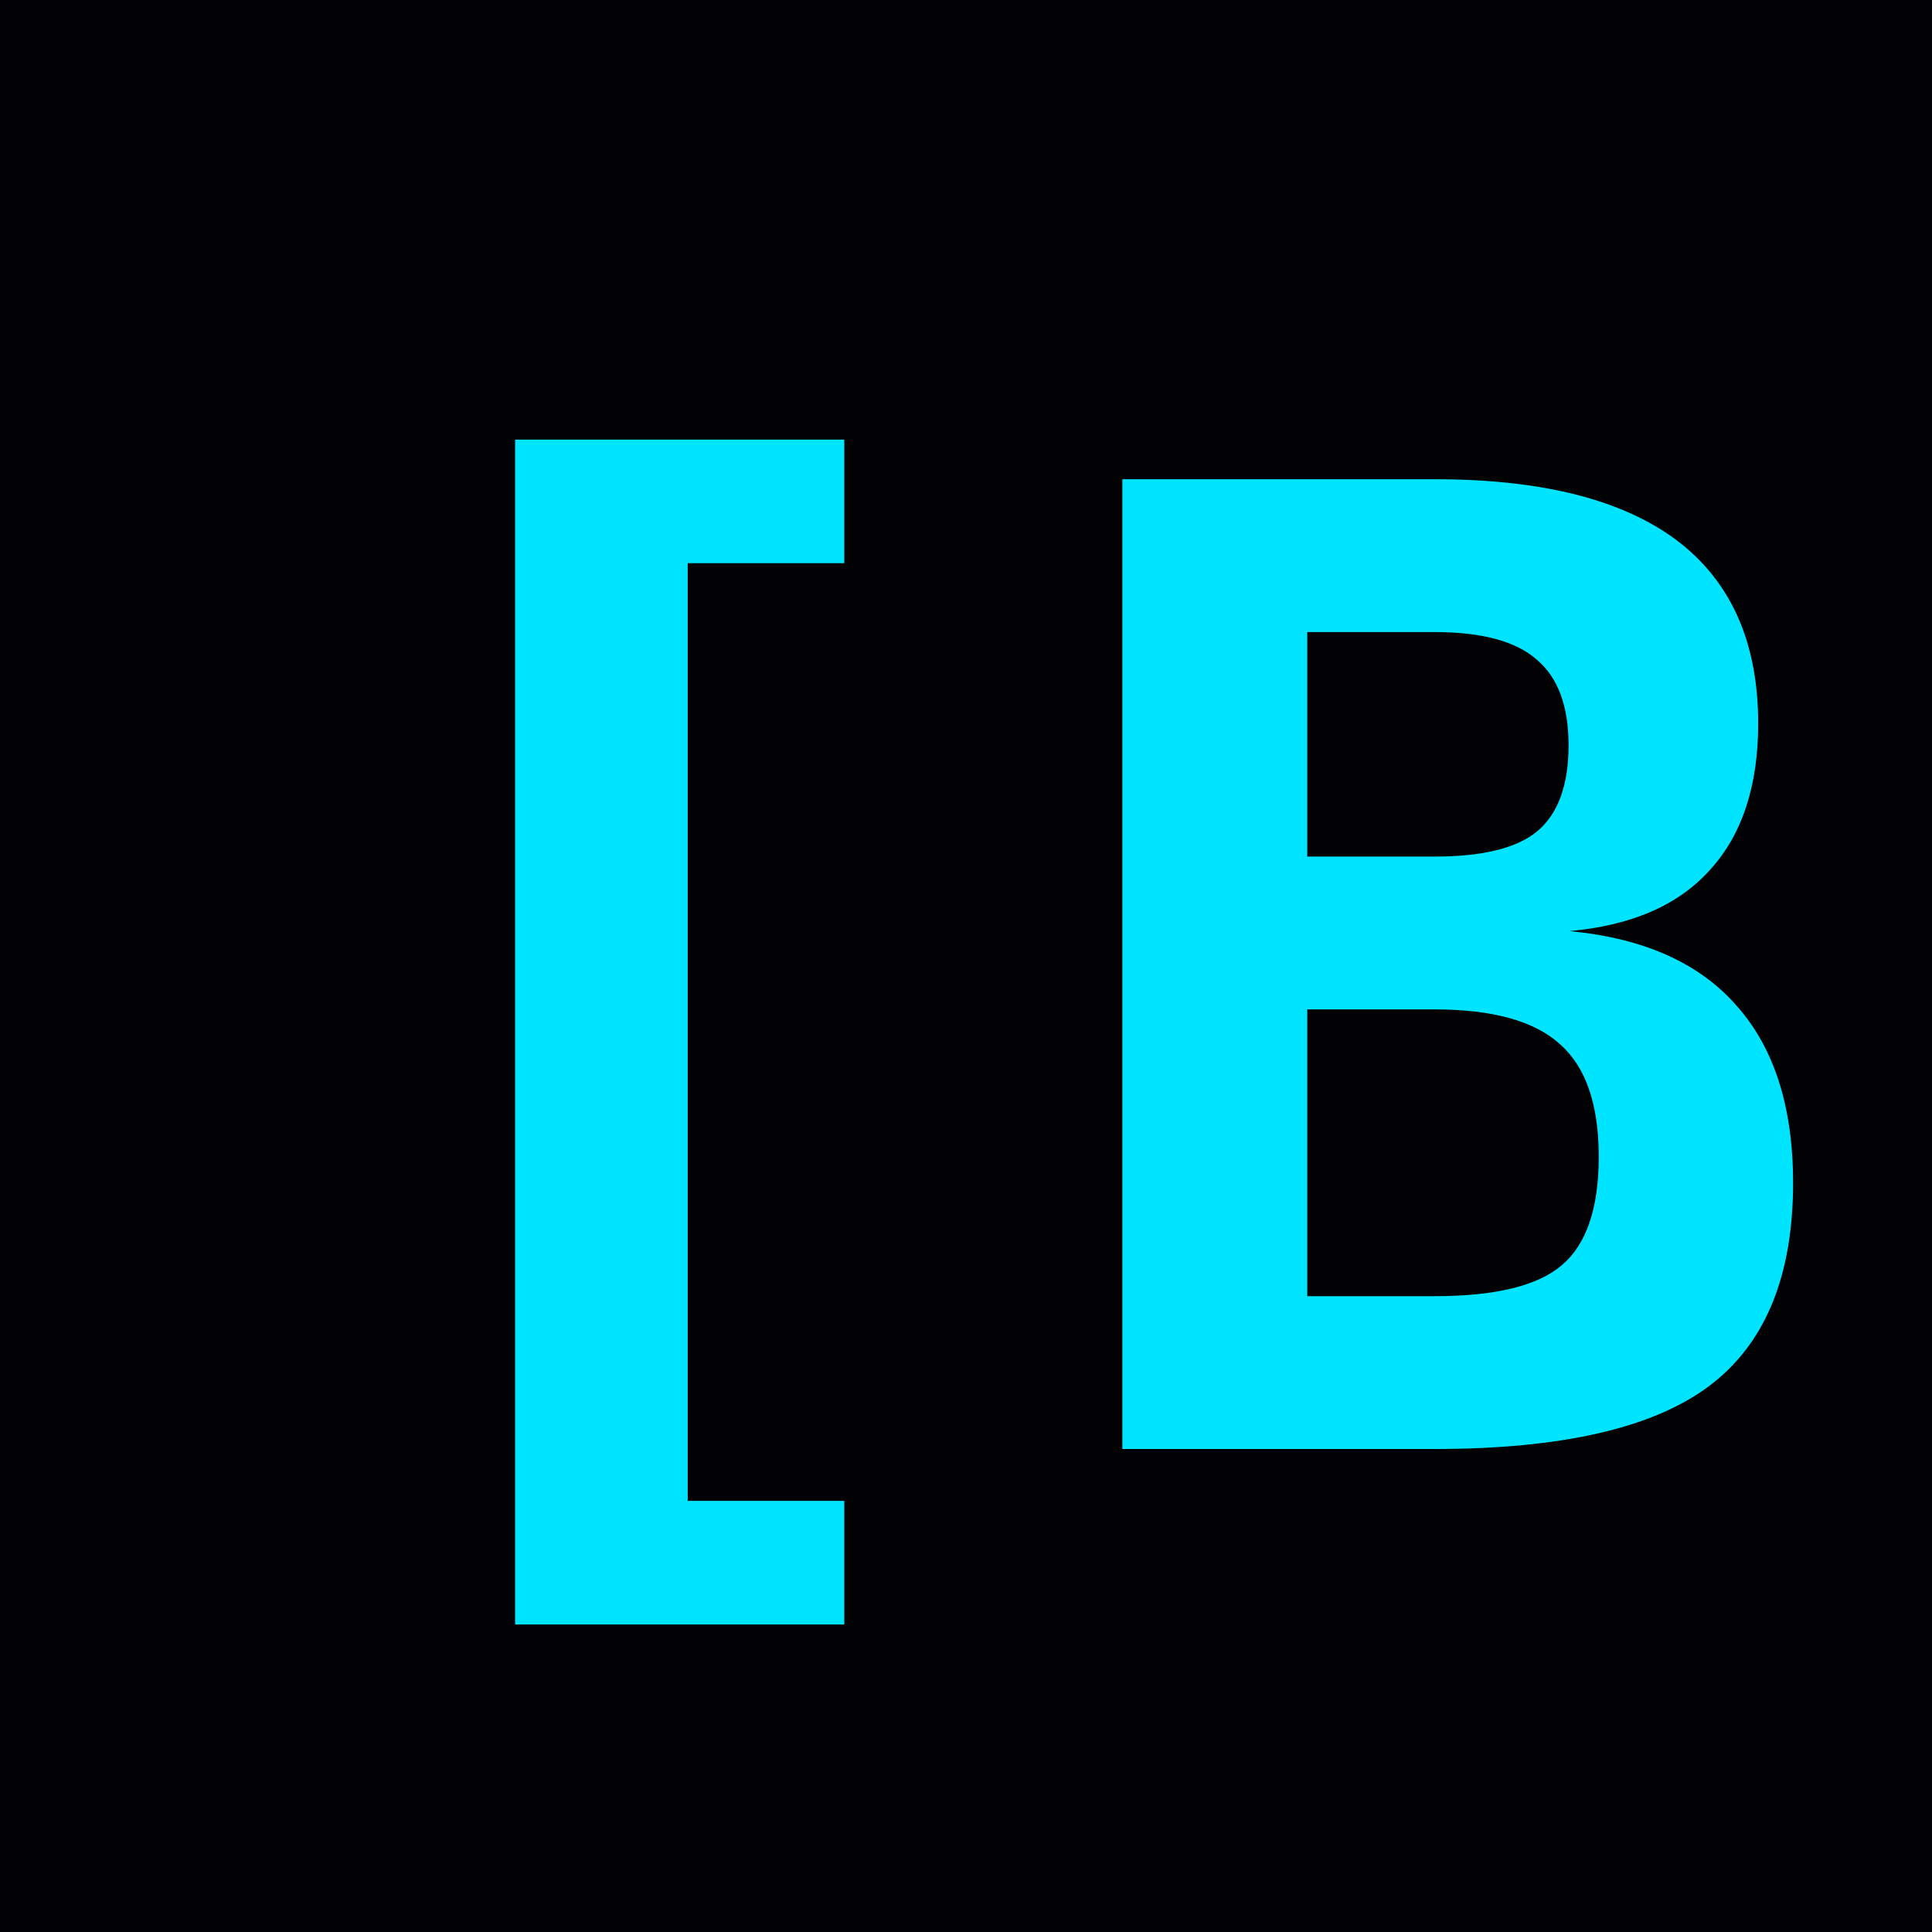
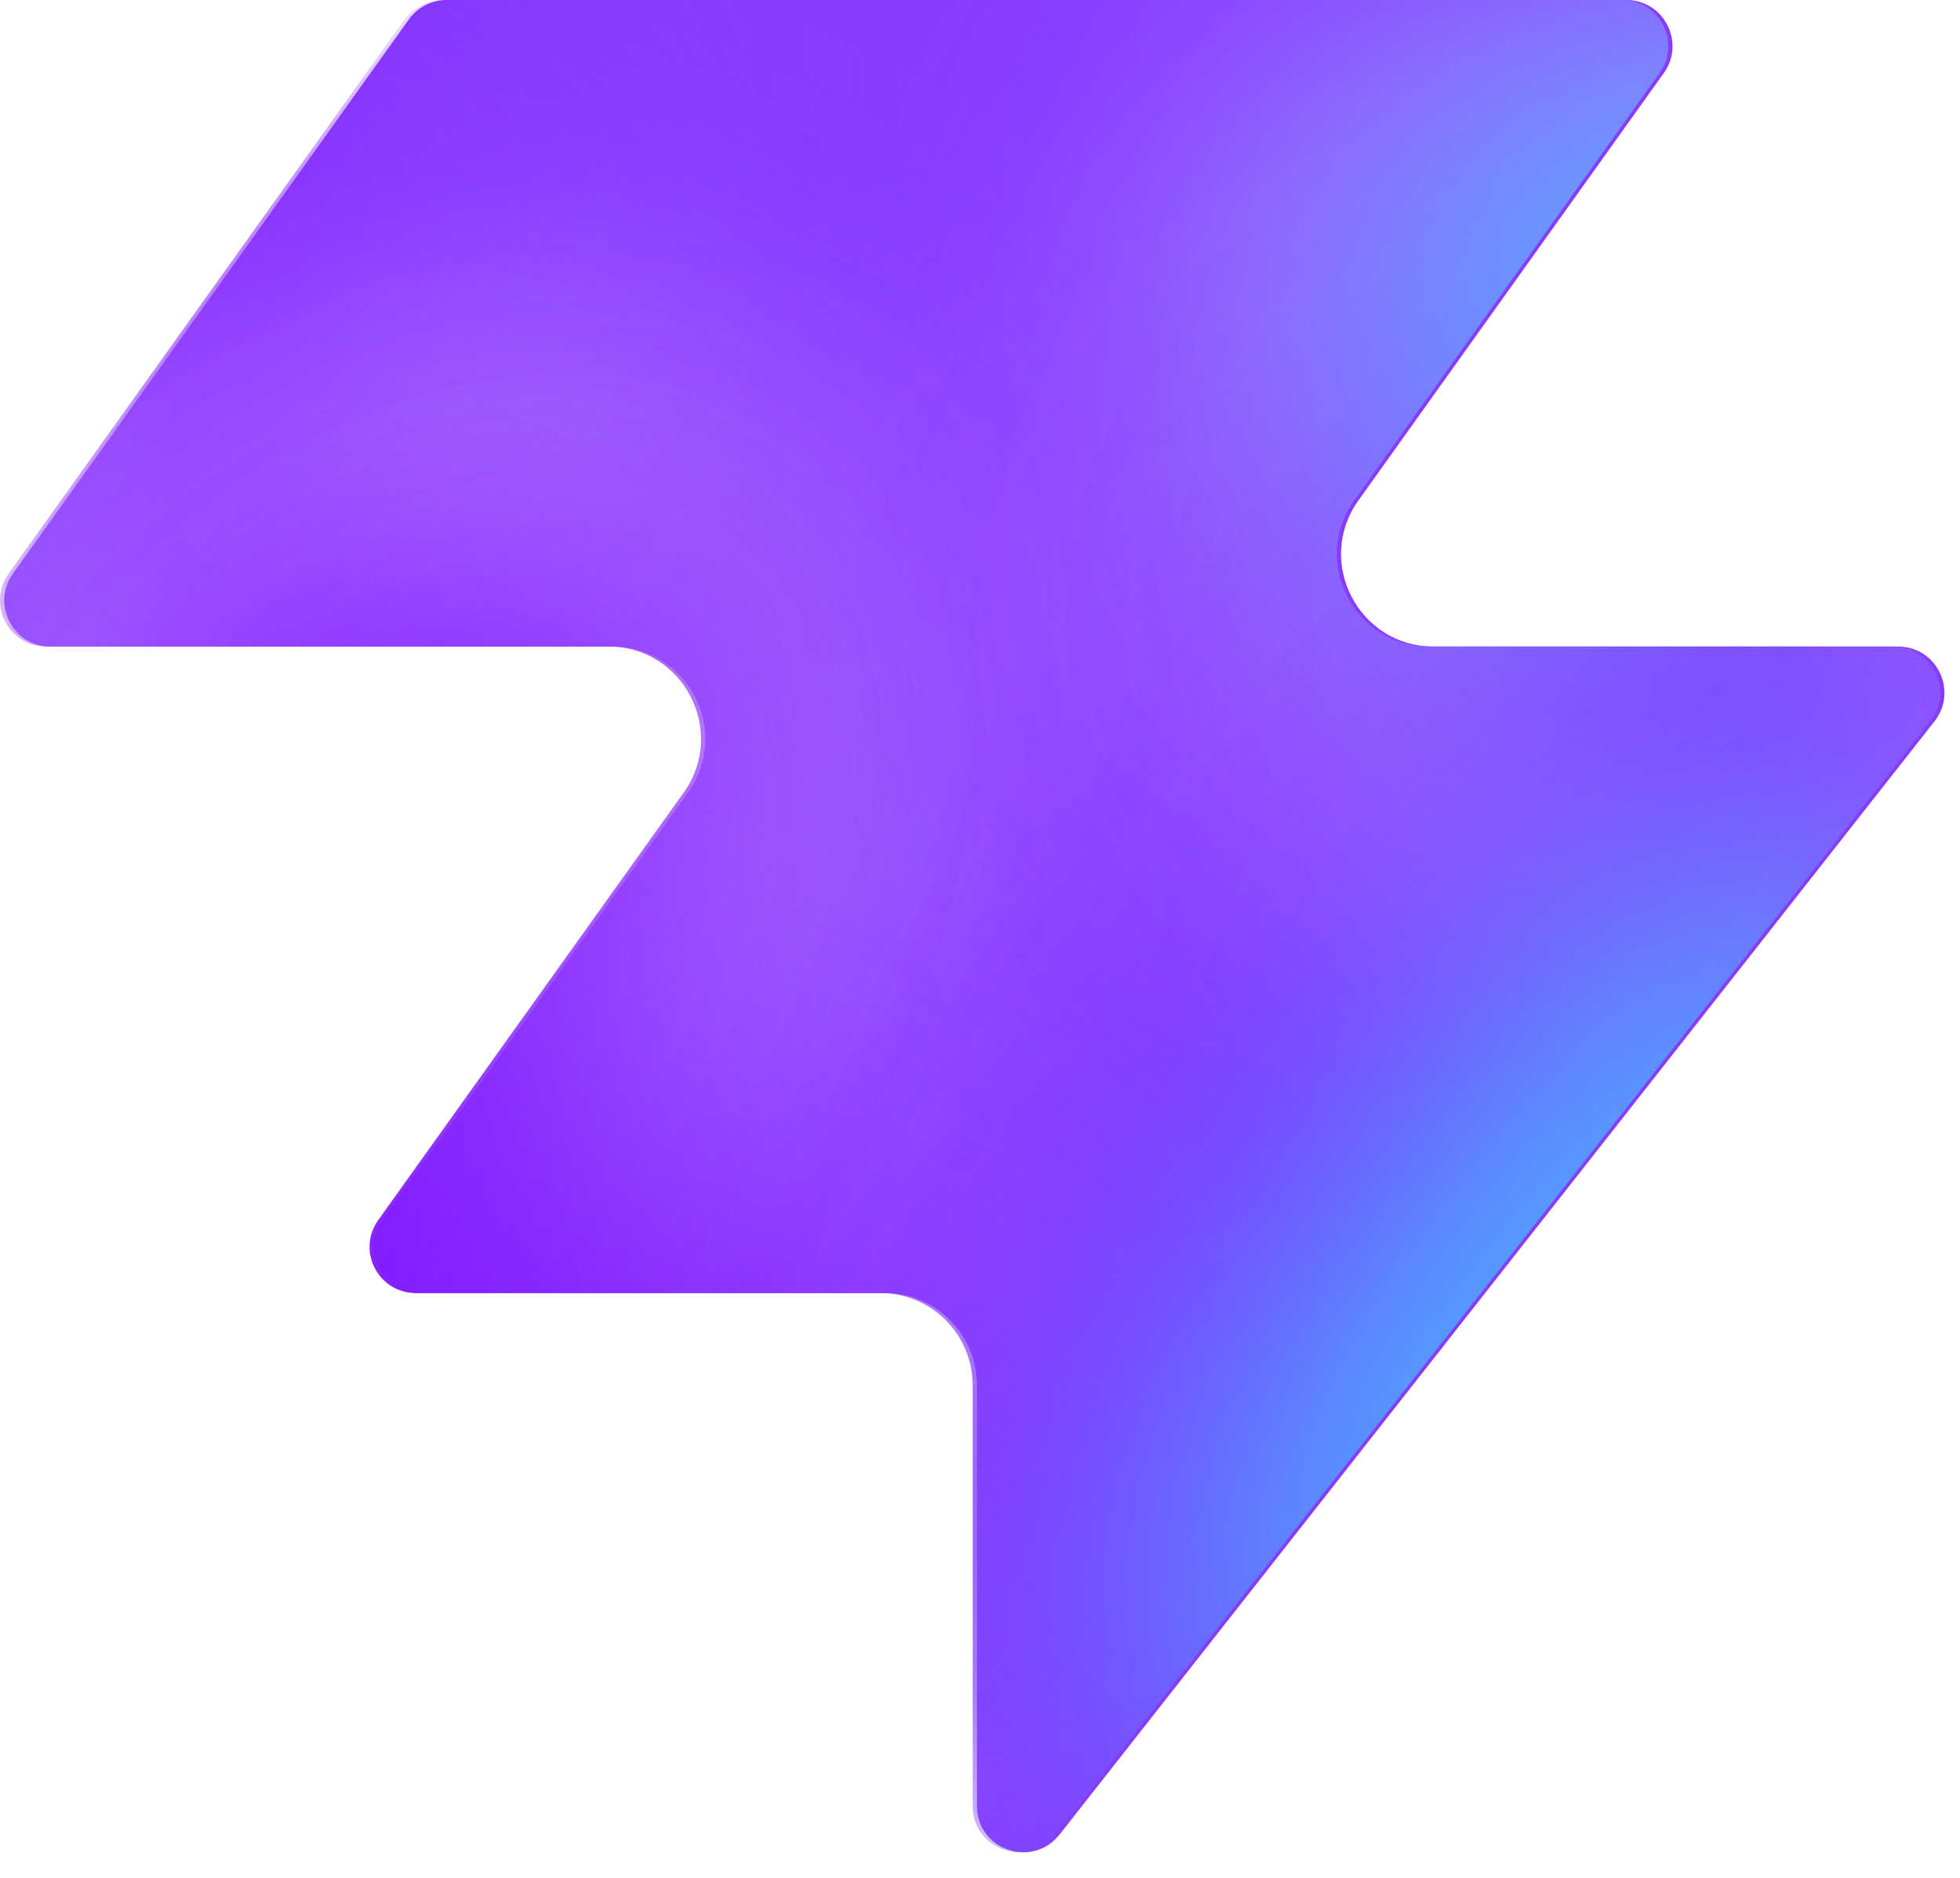
- <svg xmlns="http://www.w3.org/2000/svg" viewBox="0 0 32 32">
-   <rect width="32" height="32" fill="#020204" />
-   <text x="4" y="24" font-family="monospace" font-size="22" font-weight="bold" fill="#00e5ff">[B]</text>
+ <svg xmlns="http://www.w3.org/2000/svg" width="48" height="46" fill="none" viewBox="0 0 48 46">
+   <path fill="#863bff" d="M25.946 44.938c-.664.845-2.021.375-2.021-.698V33.937a2.26 2.26 0 0 0-2.262-2.262H10.287c-.92 0-1.456-1.04-.92-1.788l7.48-10.471c1.07-1.497 0-3.578-1.842-3.578H1.237c-.92 0-1.456-1.04-.92-1.788L10.013.474c.214-.297.556-.474.92-.474h28.894c.92 0 1.456 1.04.92 1.788l-7.48 10.471c-1.07 1.498 0 3.579 1.842 3.579h11.377c.943 0 1.473 1.088.89 1.83L25.947 44.94z" style="fill:#863bff;fill:color(display-p3 .525 .23 1);fill-opacity:1" />
+   <mask id="a" width="48" height="46" x="0" y="0" maskUnits="userSpaceOnUse" style="mask-type:alpha">
+     <path fill="#000" d="M25.842 44.938c-.664.844-2.021.375-2.021-.698V33.937a2.26 2.26 0 0 0-2.262-2.262H10.183c-.92 0-1.456-1.04-.92-1.788l7.48-10.471c1.07-1.498 0-3.579-1.842-3.579H1.133c-.92 0-1.456-1.04-.92-1.787L9.91.473c.214-.297.556-.474.92-.474h28.894c.92 0 1.456 1.04.92 1.788l-7.48 10.471c-1.07 1.498 0 3.578 1.842 3.578h11.377c.943 0 1.473 1.088.89 1.832L25.843 44.94z" style="fill:#000;fill-opacity:1" />
+   </mask>
+   <g mask="url(#a)">
+     <g filter="url(#b)">
+       <ellipse cx="5.508" cy="14.704" fill="#ede6ff" rx="5.508" ry="14.704" style="fill:#ede6ff;fill:color(display-p3 .927 .903 1);fill-opacity:1" transform="matrix(.00324 1 1 -.00324 -4.47 31.516)" />
+     </g>
+     <g filter="url(#c)">
+       <ellipse cx="10.399" cy="29.851" fill="#ede6ff" rx="10.399" ry="29.851" style="fill:#ede6ff;fill:color(display-p3 .927 .903 1);fill-opacity:1" transform="matrix(.00324 1 1 -.00324 -39.328 7.883)" />
+     </g>
+     <g filter="url(#d)">
+       <ellipse cx="5.508" cy="30.487" fill="#7e14ff" rx="5.508" ry="30.487" style="fill:#7e14ff;fill:color(display-p3 .492 .077 1);fill-opacity:1" transform="rotate(89.814 -25.913 -14.639)scale(1 -1)" />
+     </g>
+     <g filter="url(#e)">
+       <ellipse cx="5.508" cy="30.599" fill="#7e14ff" rx="5.508" ry="30.599" style="fill:#7e14ff;fill:color(display-p3 .492 .077 1);fill-opacity:1" transform="rotate(89.814 -32.644 -3.334)scale(1 -1)" />
+     </g>
+     <g filter="url(#f)">
+       <ellipse cx="5.508" cy="30.599" fill="#7e14ff" rx="5.508" ry="30.599" style="fill:#7e14ff;fill:color(display-p3 .492 .077 1);fill-opacity:1" transform="matrix(.00324 1 1 -.00324 -34.34 30.47)" />
+     </g>
+     <g filter="url(#g)">
+       <ellipse cx="14.072" cy="22.078" fill="#ede6ff" rx="14.072" ry="22.078" style="fill:#ede6ff;fill:color(display-p3 .927 .903 1);fill-opacity:1" transform="rotate(93.35 24.506 48.493)scale(-1 1)" />
+     </g>
+     <g filter="url(#h)">
+       <ellipse cx="3.47" cy="21.501" fill="#7e14ff" rx="3.47" ry="21.501" style="fill:#7e14ff;fill:color(display-p3 .492 .077 1);fill-opacity:1" transform="rotate(89.009 28.708 47.59)scale(-1 1)" />
+     </g>
+     <g filter="url(#i)">
+       <ellipse cx="3.47" cy="21.501" fill="#7e14ff" rx="3.47" ry="21.501" style="fill:#7e14ff;fill:color(display-p3 .492 .077 1);fill-opacity:1" transform="rotate(89.009 28.708 47.59)scale(-1 1)" />
+     </g>
+     <g filter="url(#j)">
+       <ellipse cx=".387" cy="8.972" fill="#7e14ff" rx="4.407" ry="29.108" style="fill:#7e14ff;fill:color(display-p3 .492 .077 1);fill-opacity:1" transform="rotate(39.51 .387 8.972)" />
+     </g>
+     <g filter="url(#k)">
+       <ellipse cx="47.523" cy="-6.092" fill="#7e14ff" rx="4.407" ry="29.108" style="fill:#7e14ff;fill:color(display-p3 .492 .077 1);fill-opacity:1" transform="rotate(37.892 47.523 -6.092)" />
+     </g>
+     <g filter="url(#l)">
+       <ellipse cx="41.412" cy="6.333" fill="#47bfff" rx="5.971" ry="9.665" style="fill:#47bfff;fill:color(display-p3 .28 .748 1);fill-opacity:1" transform="rotate(37.892 41.412 6.333)" />
+     </g>
+     <g filter="url(#m)">
+       <ellipse cx="-1.879" cy="38.332" fill="#7e14ff" rx="4.407" ry="29.108" style="fill:#7e14ff;fill:color(display-p3 .492 .077 1);fill-opacity:1" transform="rotate(37.892 -1.88 38.332)" />
+     </g>
+     <g filter="url(#n)">
+       <ellipse cx="-1.879" cy="38.332" fill="#7e14ff" rx="4.407" ry="29.108" style="fill:#7e14ff;fill:color(display-p3 .492 .077 1);fill-opacity:1" transform="rotate(37.892 -1.88 38.332)" />
+     </g>
+     <g filter="url(#o)">
+       <ellipse cx="35.651" cy="29.907" fill="#7e14ff" rx="4.407" ry="29.108" style="fill:#7e14ff;fill:color(display-p3 .492 .077 1);fill-opacity:1" transform="rotate(37.892 35.651 29.907)" />
+     </g>
+     <g filter="url(#p)">
+       <ellipse cx="38.418" cy="32.4" fill="#47bfff" rx="5.971" ry="15.297" style="fill:#47bfff;fill:color(display-p3 .28 .748 1);fill-opacity:1" transform="rotate(37.892 38.418 32.4)" />
+     </g>
+   </g>
+   <defs>
+     <filter id="b" width="60.045" height="41.654" x="-19.77" y="16.149" color-interpolation-filters="sRGB" filterUnits="userSpaceOnUse">
+       <feFlood flood-opacity="0" result="BackgroundImageFix" />
+       <feBlend in="SourceGraphic" in2="BackgroundImageFix" result="shape" />
+       <feGaussianBlur result="effect1_foregroundBlur_2002_17158" stdDeviation="7.659" />
+     </filter>
+     <filter id="c" width="90.34" height="51.437" x="-54.613" y="-7.533" color-interpolation-filters="sRGB" filterUnits="userSpaceOnUse">
+       <feFlood flood-opacity="0" result="BackgroundImageFix" />
+       <feBlend in="SourceGraphic" in2="BackgroundImageFix" result="shape" />
+       <feGaussianBlur result="effect1_foregroundBlur_2002_17158" stdDeviation="7.659" />
+     </filter>
+     <filter id="d" width="79.355" height="29.4" x="-49.64" y="2.03" color-interpolation-filters="sRGB" filterUnits="userSpaceOnUse">
+       <feFlood flood-opacity="0" result="BackgroundImageFix" />
+       <feBlend in="SourceGraphic" in2="BackgroundImageFix" result="shape" />
+       <feGaussianBlur result="effect1_foregroundBlur_2002_17158" stdDeviation="4.596" />
+     </filter>
+     <filter id="e" width="79.579" height="29.4" x="-45.045" y="20.029" color-interpolation-filters="sRGB" filterUnits="userSpaceOnUse">
+       <feFlood flood-opacity="0" result="BackgroundImageFix" />
+       <feBlend in="SourceGraphic" in2="BackgroundImageFix" result="shape" />
+       <feGaussianBlur result="effect1_foregroundBlur_2002_17158" stdDeviation="4.596" />
+     </filter>
+     <filter id="f" width="79.579" height="29.4" x="-43.513" y="21.178" color-interpolation-filters="sRGB" filterUnits="userSpaceOnUse">
+       <feFlood flood-opacity="0" result="BackgroundImageFix" />
+       <feBlend in="SourceGraphic" in2="BackgroundImageFix" result="shape" />
+       <feGaussianBlur result="effect1_foregroundBlur_2002_17158" stdDeviation="4.596" />
+     </filter>
+     <filter id="g" width="74.749" height="58.852" x="15.756" y="-17.901" color-interpolation-filters="sRGB" filterUnits="userSpaceOnUse">
+       <feFlood flood-opacity="0" result="BackgroundImageFix" />
+       <feBlend in="SourceGraphic" in2="BackgroundImageFix" result="shape" />
+       <feGaussianBlur result="effect1_foregroundBlur_2002_17158" stdDeviation="7.659" />
+     </filter>
+     <filter id="h" width="61.377" height="25.362" x="23.548" y="2.284" color-interpolation-filters="sRGB" filterUnits="userSpaceOnUse">
+       <feFlood flood-opacity="0" result="BackgroundImageFix" />
+       <feBlend in="SourceGraphic" in2="BackgroundImageFix" result="shape" />
+       <feGaussianBlur result="effect1_foregroundBlur_2002_17158" stdDeviation="4.596" />
+     </filter>
+     <filter id="i" width="61.377" height="25.362" x="23.548" y="2.284" color-interpolation-filters="sRGB" filterUnits="userSpaceOnUse">
+       <feFlood flood-opacity="0" result="BackgroundImageFix" />
+       <feBlend in="SourceGraphic" in2="BackgroundImageFix" result="shape" />
+       <feGaussianBlur result="effect1_foregroundBlur_2002_17158" stdDeviation="4.596" />
+     </filter>
+     <filter id="j" width="56.045" height="63.649" x="-27.636" y="-22.853" color-interpolation-filters="sRGB" filterUnits="userSpaceOnUse">
+       <feFlood flood-opacity="0" result="BackgroundImageFix" />
+       <feBlend in="SourceGraphic" in2="BackgroundImageFix" result="shape" />
+       <feGaussianBlur result="effect1_foregroundBlur_2002_17158" stdDeviation="4.596" />
+     </filter>
+     <filter id="k" width="54.814" height="64.646" x="20.116" y="-38.415" color-interpolation-filters="sRGB" filterUnits="userSpaceOnUse">
+       <feFlood flood-opacity="0" result="BackgroundImageFix" />
+       <feBlend in="SourceGraphic" in2="BackgroundImageFix" result="shape" />
+       <feGaussianBlur result="effect1_foregroundBlur_2002_17158" stdDeviation="4.596" />
+     </filter>
+     <filter id="l" width="33.541" height="35.313" x="24.641" y="-11.323" color-interpolation-filters="sRGB" filterUnits="userSpaceOnUse">
+       <feFlood flood-opacity="0" result="BackgroundImageFix" />
+       <feBlend in="SourceGraphic" in2="BackgroundImageFix" result="shape" />
+       <feGaussianBlur result="effect1_foregroundBlur_2002_17158" stdDeviation="4.596" />
+     </filter>
+     <filter id="m" width="54.814" height="64.646" x="-29.286" y="6.009" color-interpolation-filters="sRGB" filterUnits="userSpaceOnUse">
+       <feFlood flood-opacity="0" result="BackgroundImageFix" />
+       <feBlend in="SourceGraphic" in2="BackgroundImageFix" result="shape" />
+       <feGaussianBlur result="effect1_foregroundBlur_2002_17158" stdDeviation="4.596" />
+     </filter>
+     <filter id="n" width="54.814" height="64.646" x="-29.286" y="6.009" color-interpolation-filters="sRGB" filterUnits="userSpaceOnUse">
+       <feFlood flood-opacity="0" result="BackgroundImageFix" />
+       <feBlend in="SourceGraphic" in2="BackgroundImageFix" result="shape" />
+       <feGaussianBlur result="effect1_foregroundBlur_2002_17158" stdDeviation="4.596" />
+     </filter>
+     <filter id="o" width="54.814" height="64.646" x="8.244" y="-2.416" color-interpolation-filters="sRGB" filterUnits="userSpaceOnUse">
+       <feFlood flood-opacity="0" result="BackgroundImageFix" />
+       <feBlend in="SourceGraphic" in2="BackgroundImageFix" result="shape" />
+       <feGaussianBlur result="effect1_foregroundBlur_2002_17158" stdDeviation="4.596" />
+     </filter>
+     <filter id="p" width="39.409" height="43.623" x="18.713" y="10.588" color-interpolation-filters="sRGB" filterUnits="userSpaceOnUse">
+       <feFlood flood-opacity="0" result="BackgroundImageFix" />
+       <feBlend in="SourceGraphic" in2="BackgroundImageFix" result="shape" />
+       <feGaussianBlur result="effect1_foregroundBlur_2002_17158" stdDeviation="4.596" />
+     </filter>
+   </defs>
</svg>
